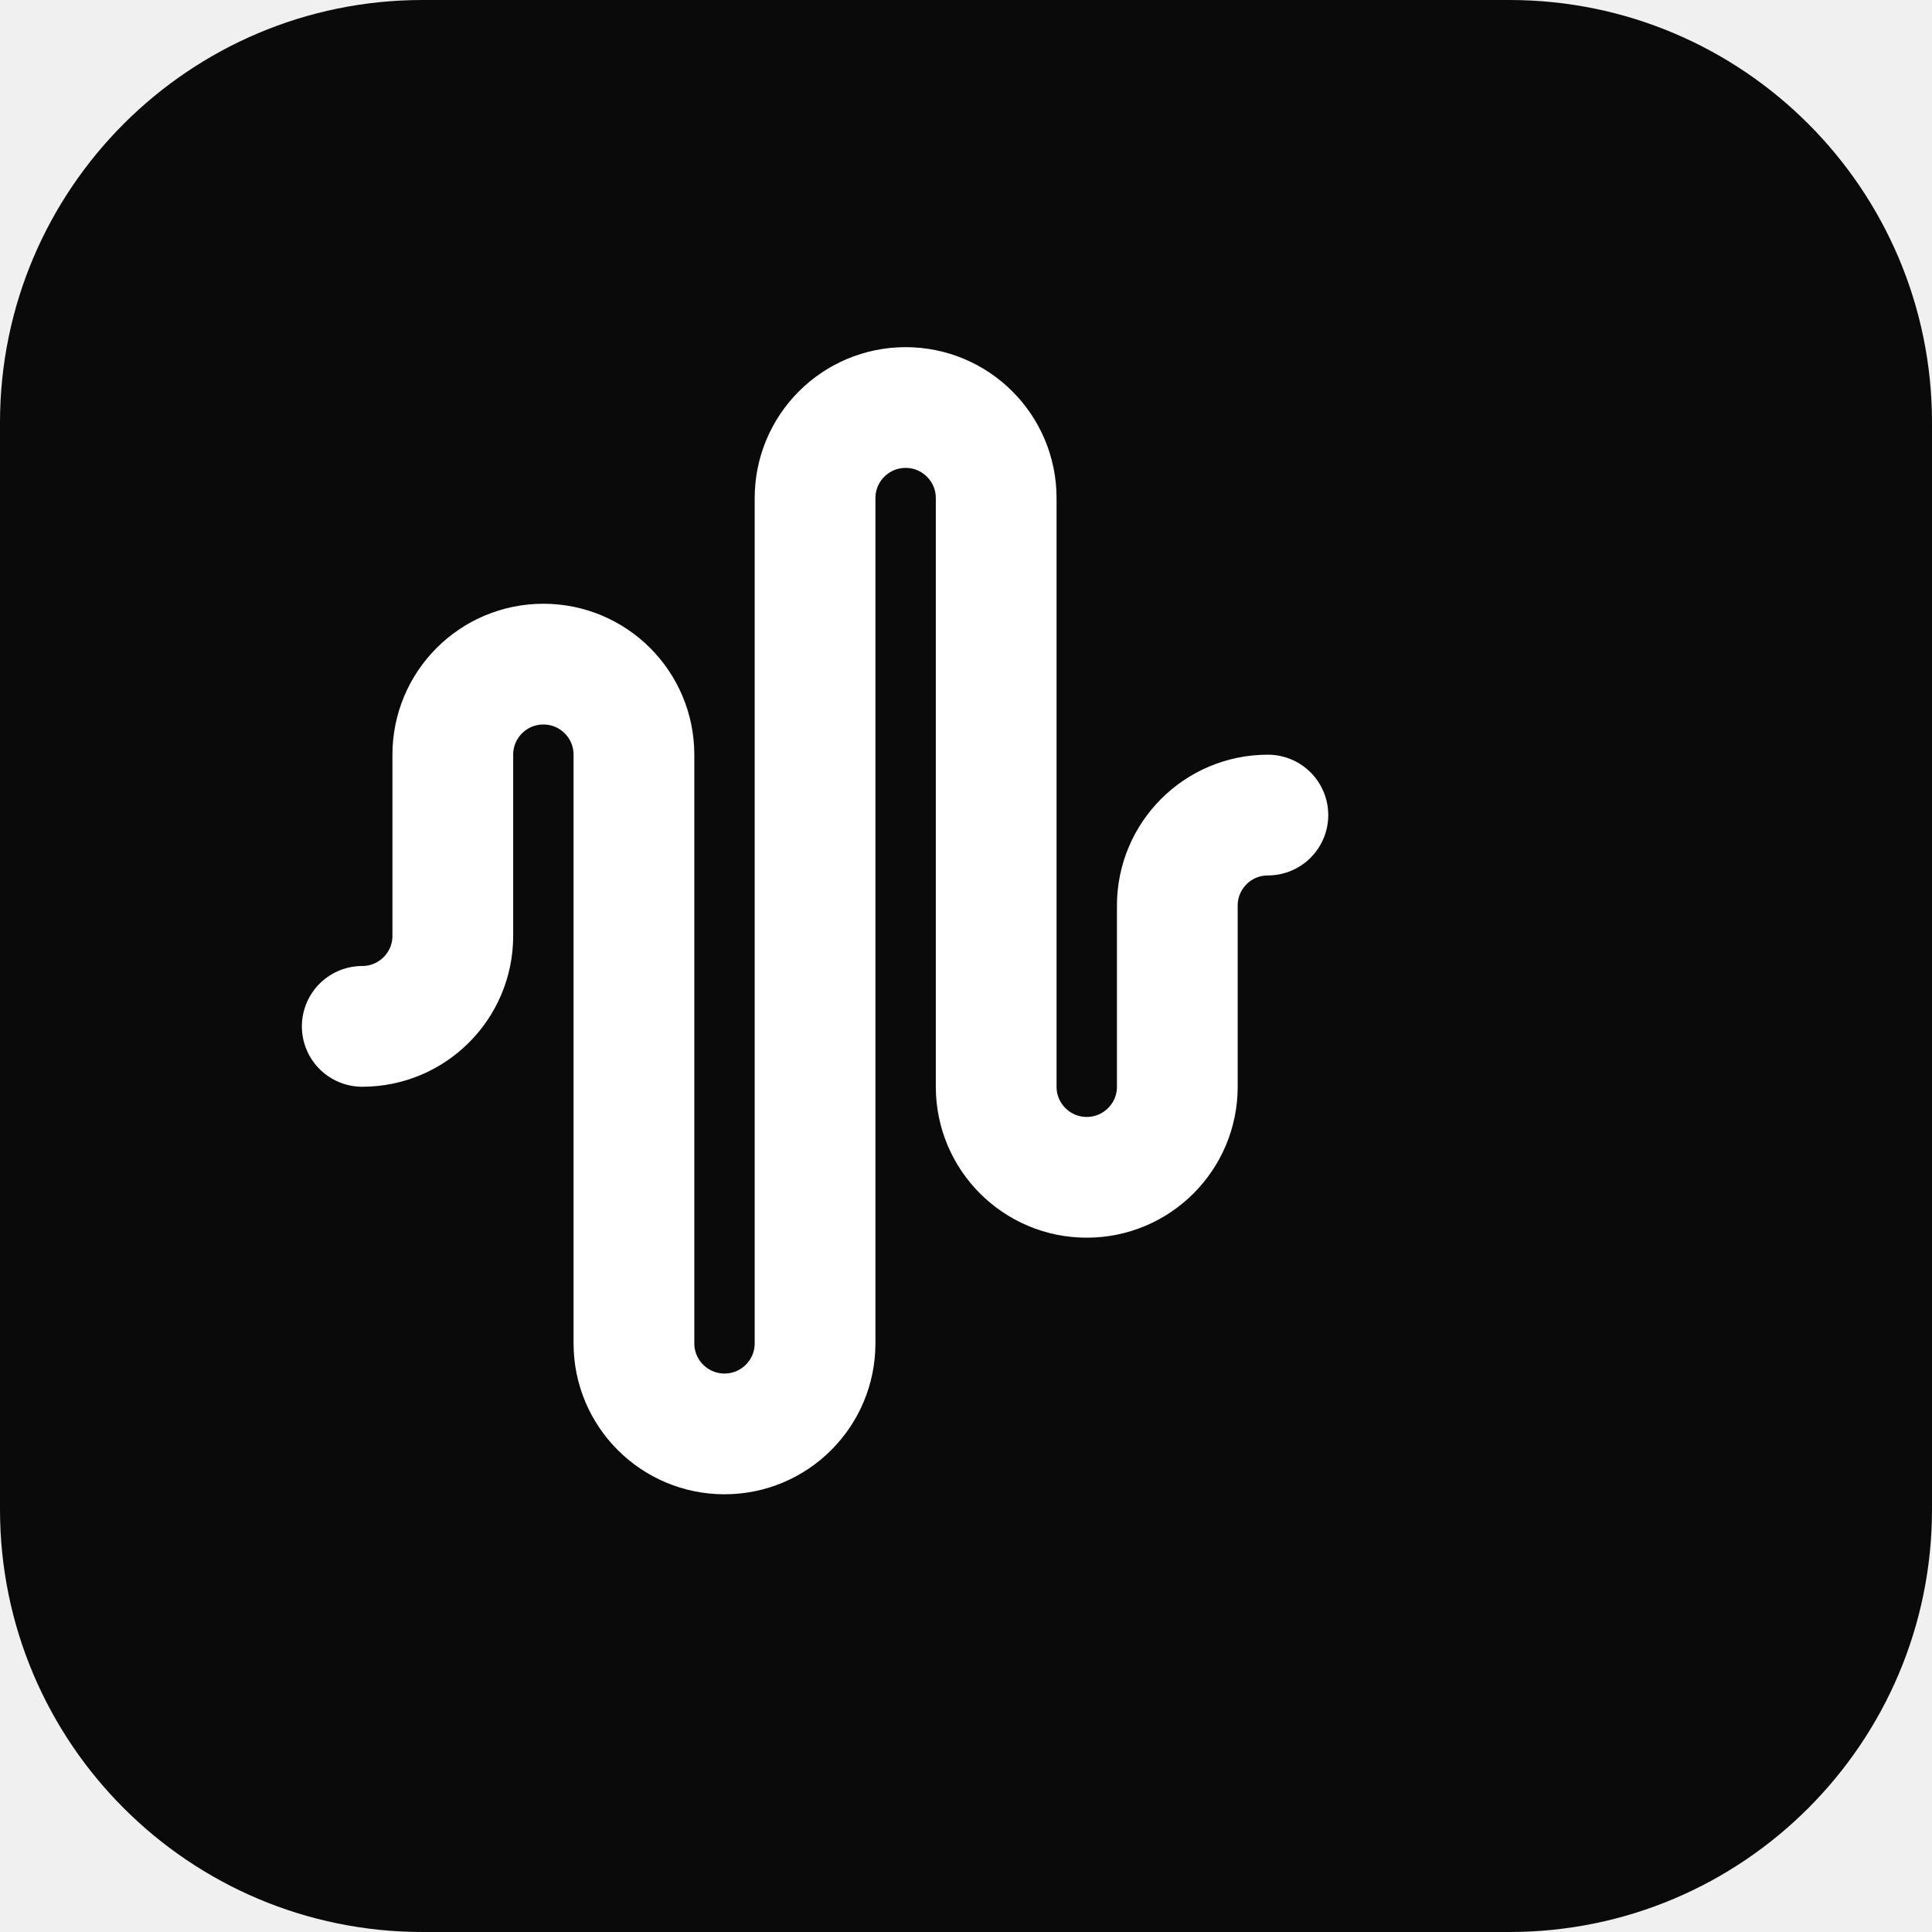
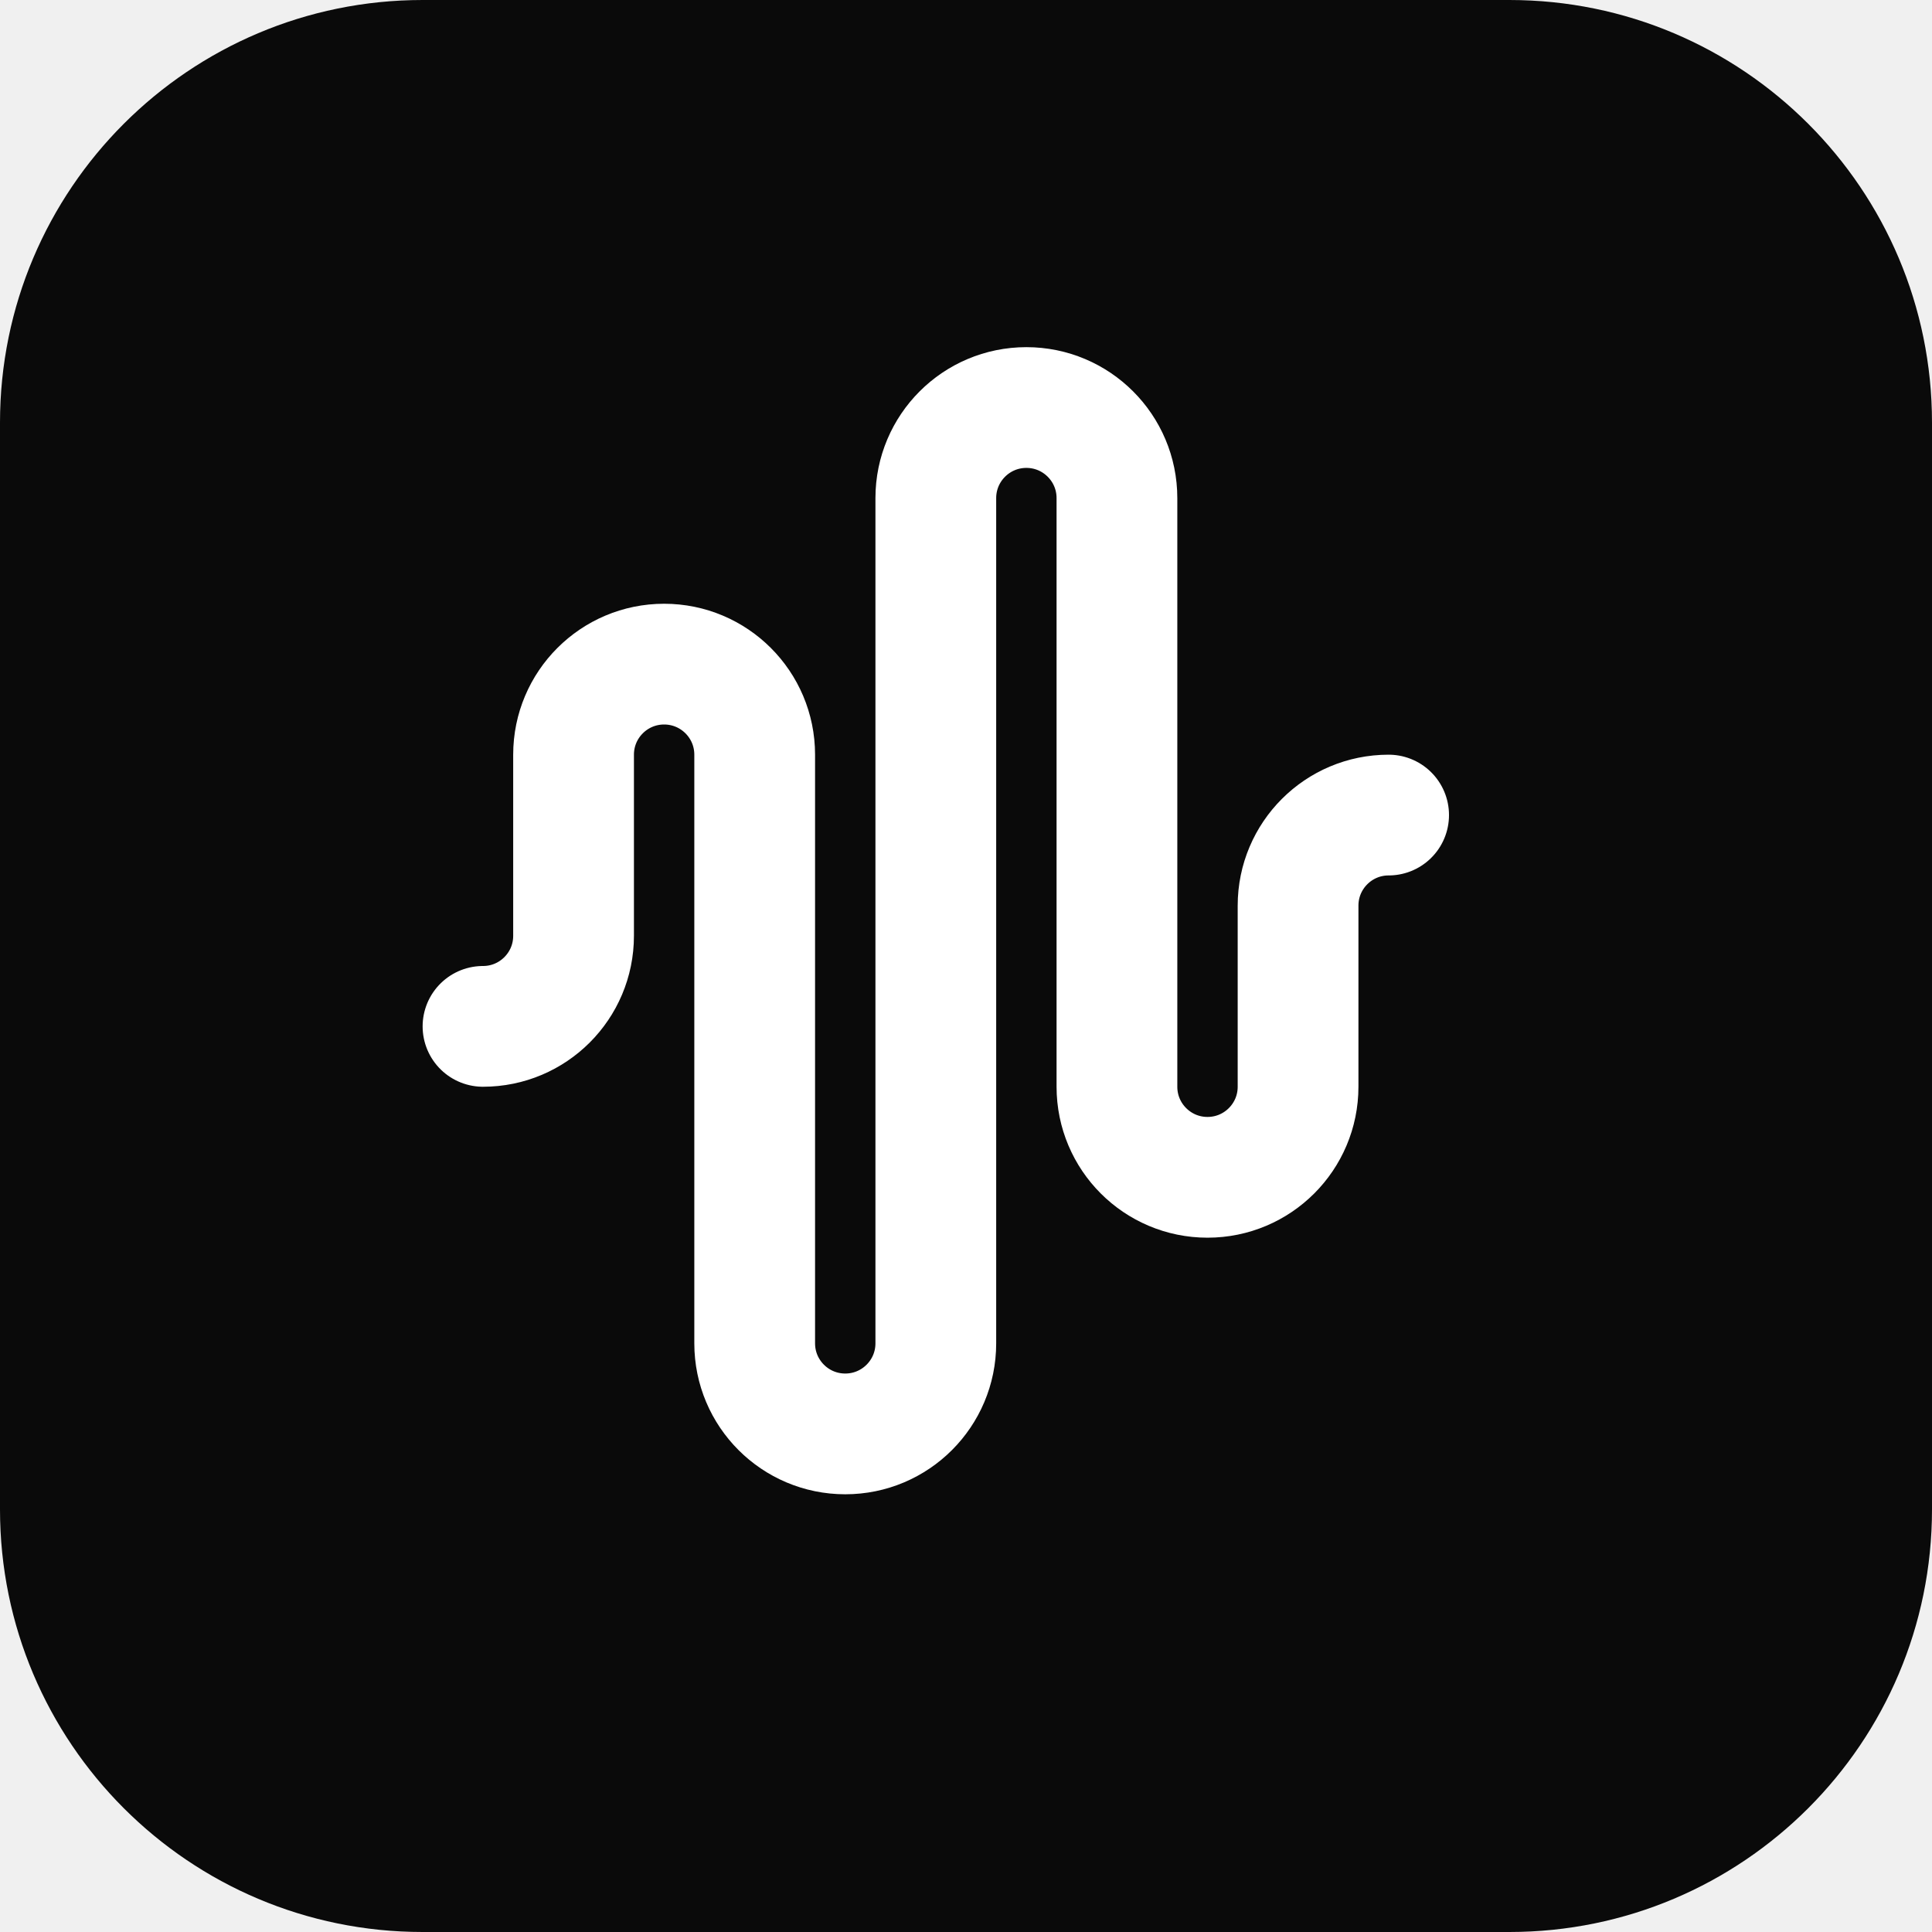
<svg xmlns="http://www.w3.org/2000/svg" viewBox="0 0 32 32">
  <rect width="32" height="32" rx="7" fill="#0a0a0a" />
-   <path d="M6 17a1.5 1.5 0 0 0 1.5-1.5v-3a1.5 1.5 0 0 1 3 0v9.75a1.5 1.5 0 0 0 3 0V8.25a1.5 1.5 0 0 1 3 0v9.75a1.5 1.5 0 0 0 3 0v-3a1.5 1.5 0 0 1 1.5-1.5" fill="none" stroke="#ffffff" stroke-width="2" stroke-linecap="round" stroke-linejoin="round" />
+   <path d="M8 17a1.5 1.5 0 0 0 1.5-1.5v-3a1.5 1.5 0 0 1 3 0v9.75a1.5 1.5 0 0 0 3 0V8.25a1.5 1.5 0 0 1 3 0v9.75a1.5 1.5 0 0 0 3 0v-3a1.5 1.5 0 0 1 1.5-1.5" fill="none" stroke="#ffffff" stroke-width="2" stroke-linecap="round" stroke-linejoin="round" />
</svg>
